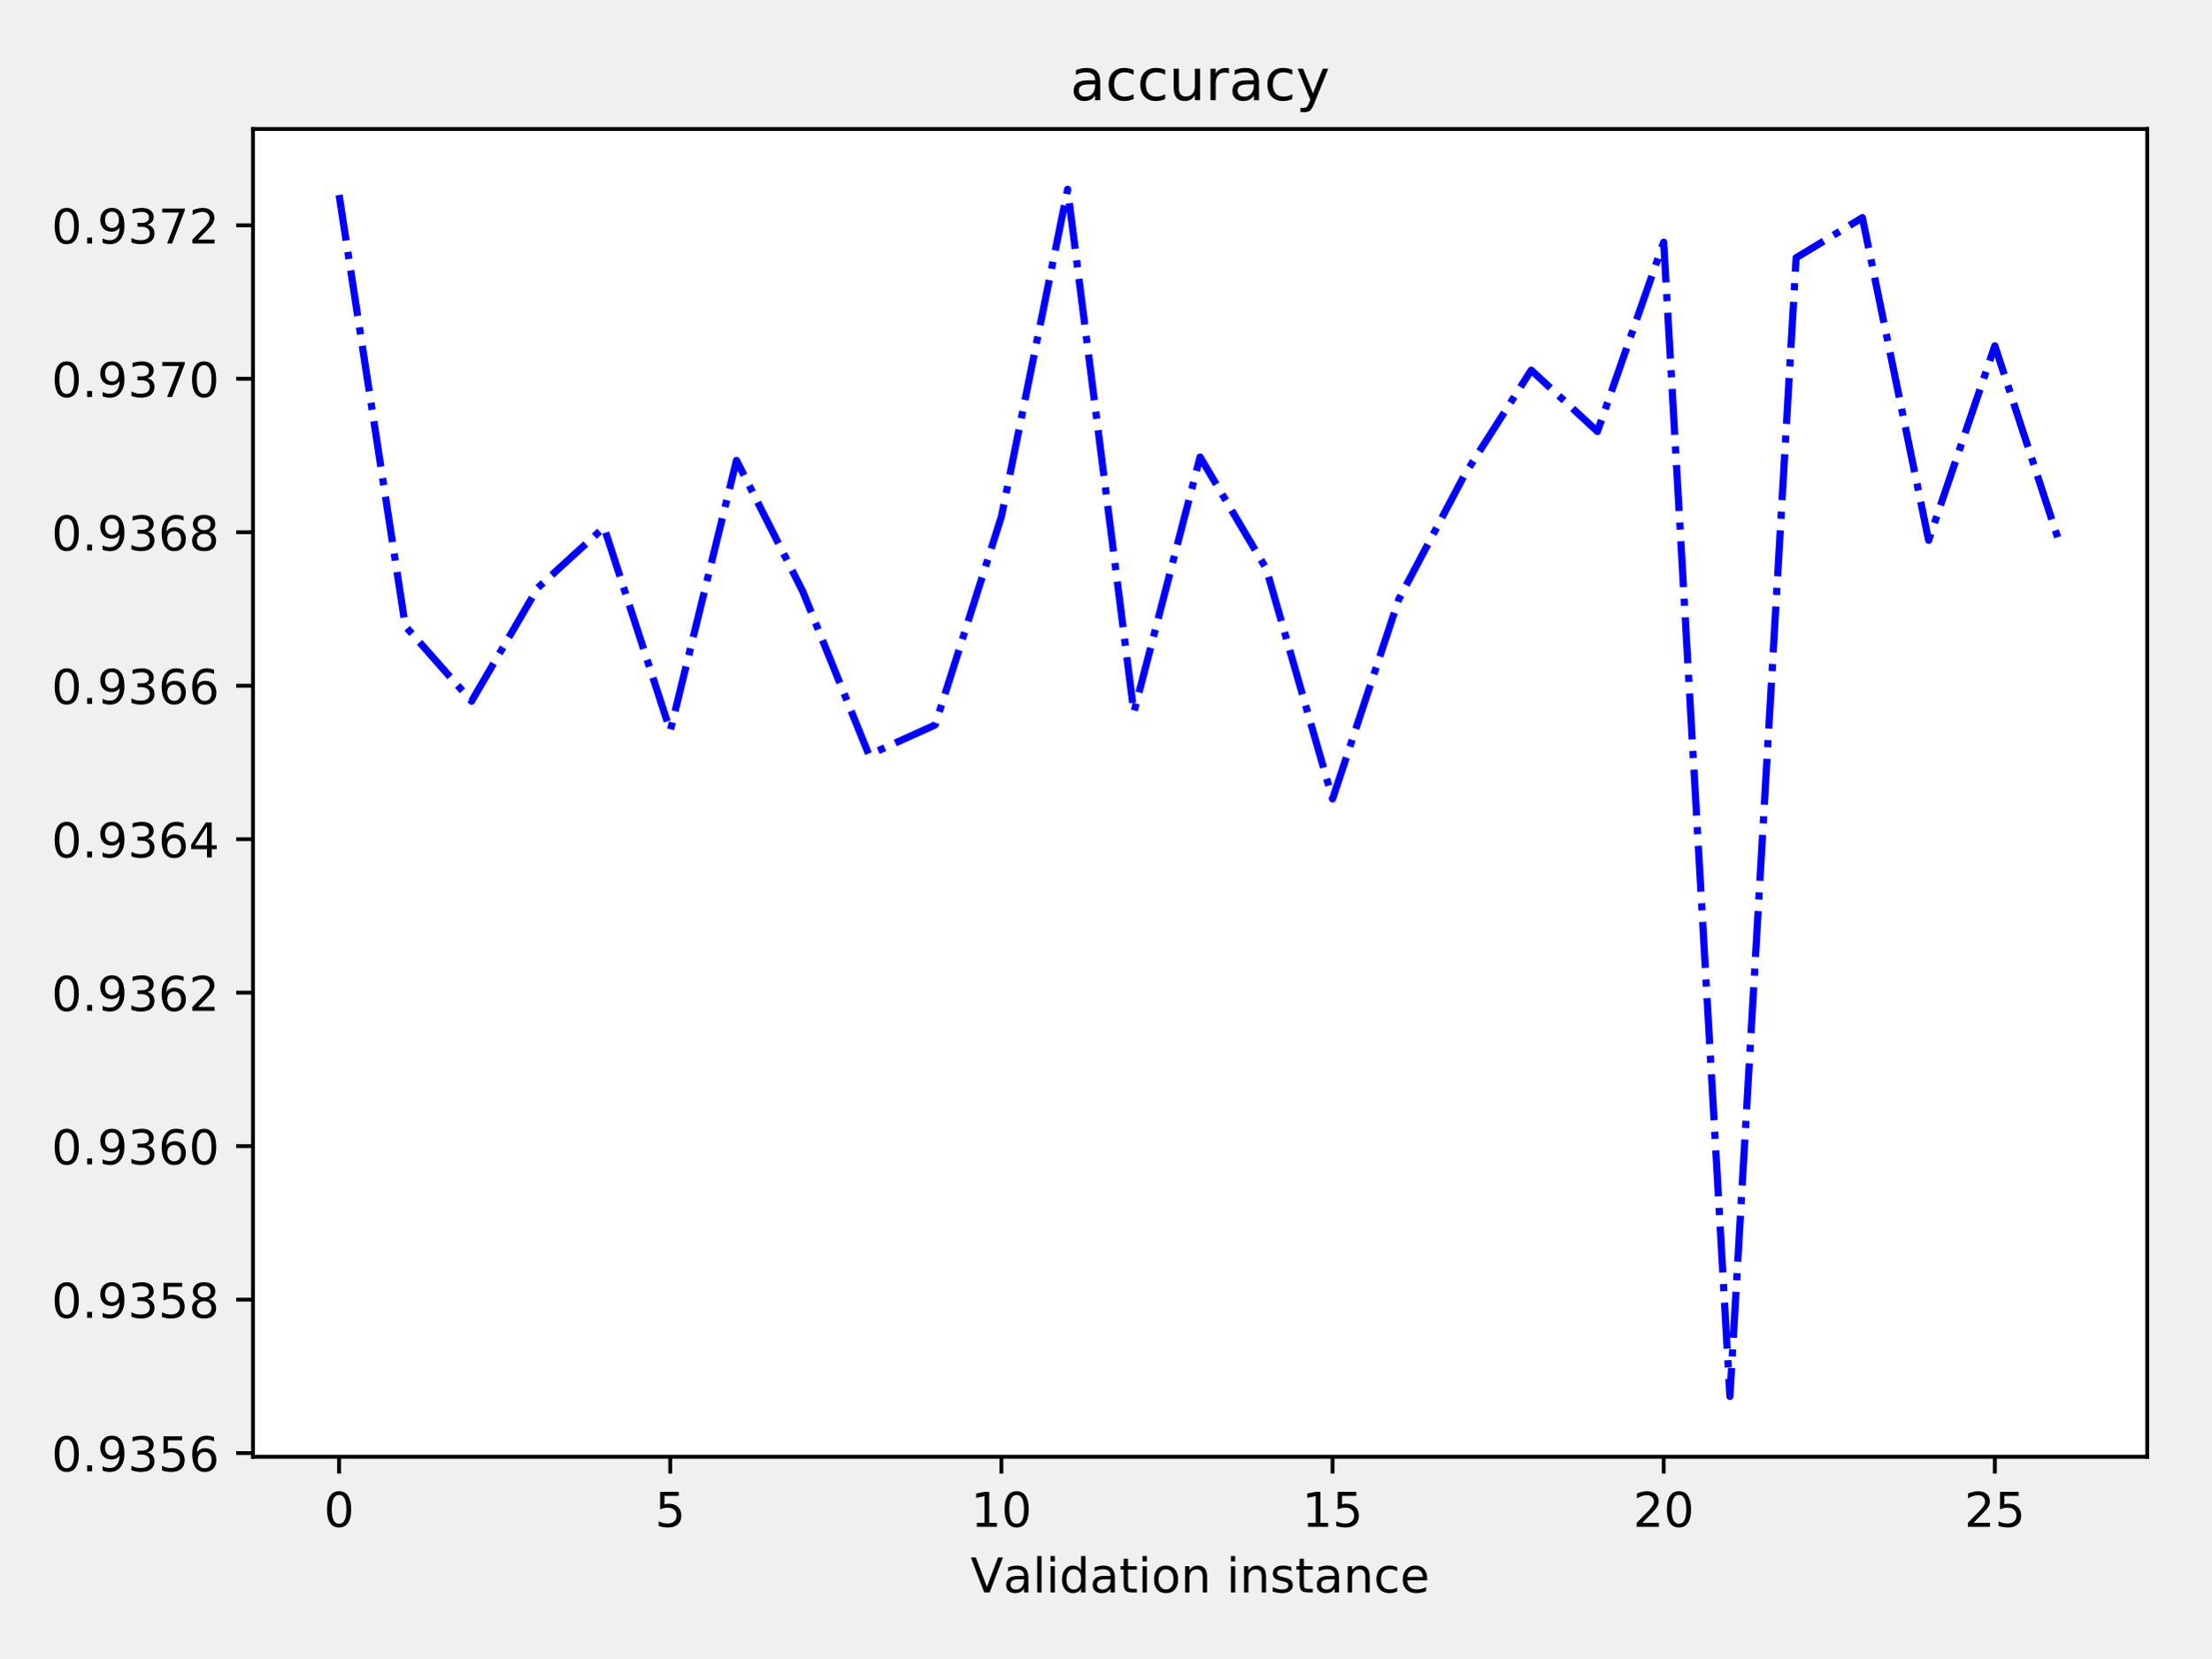
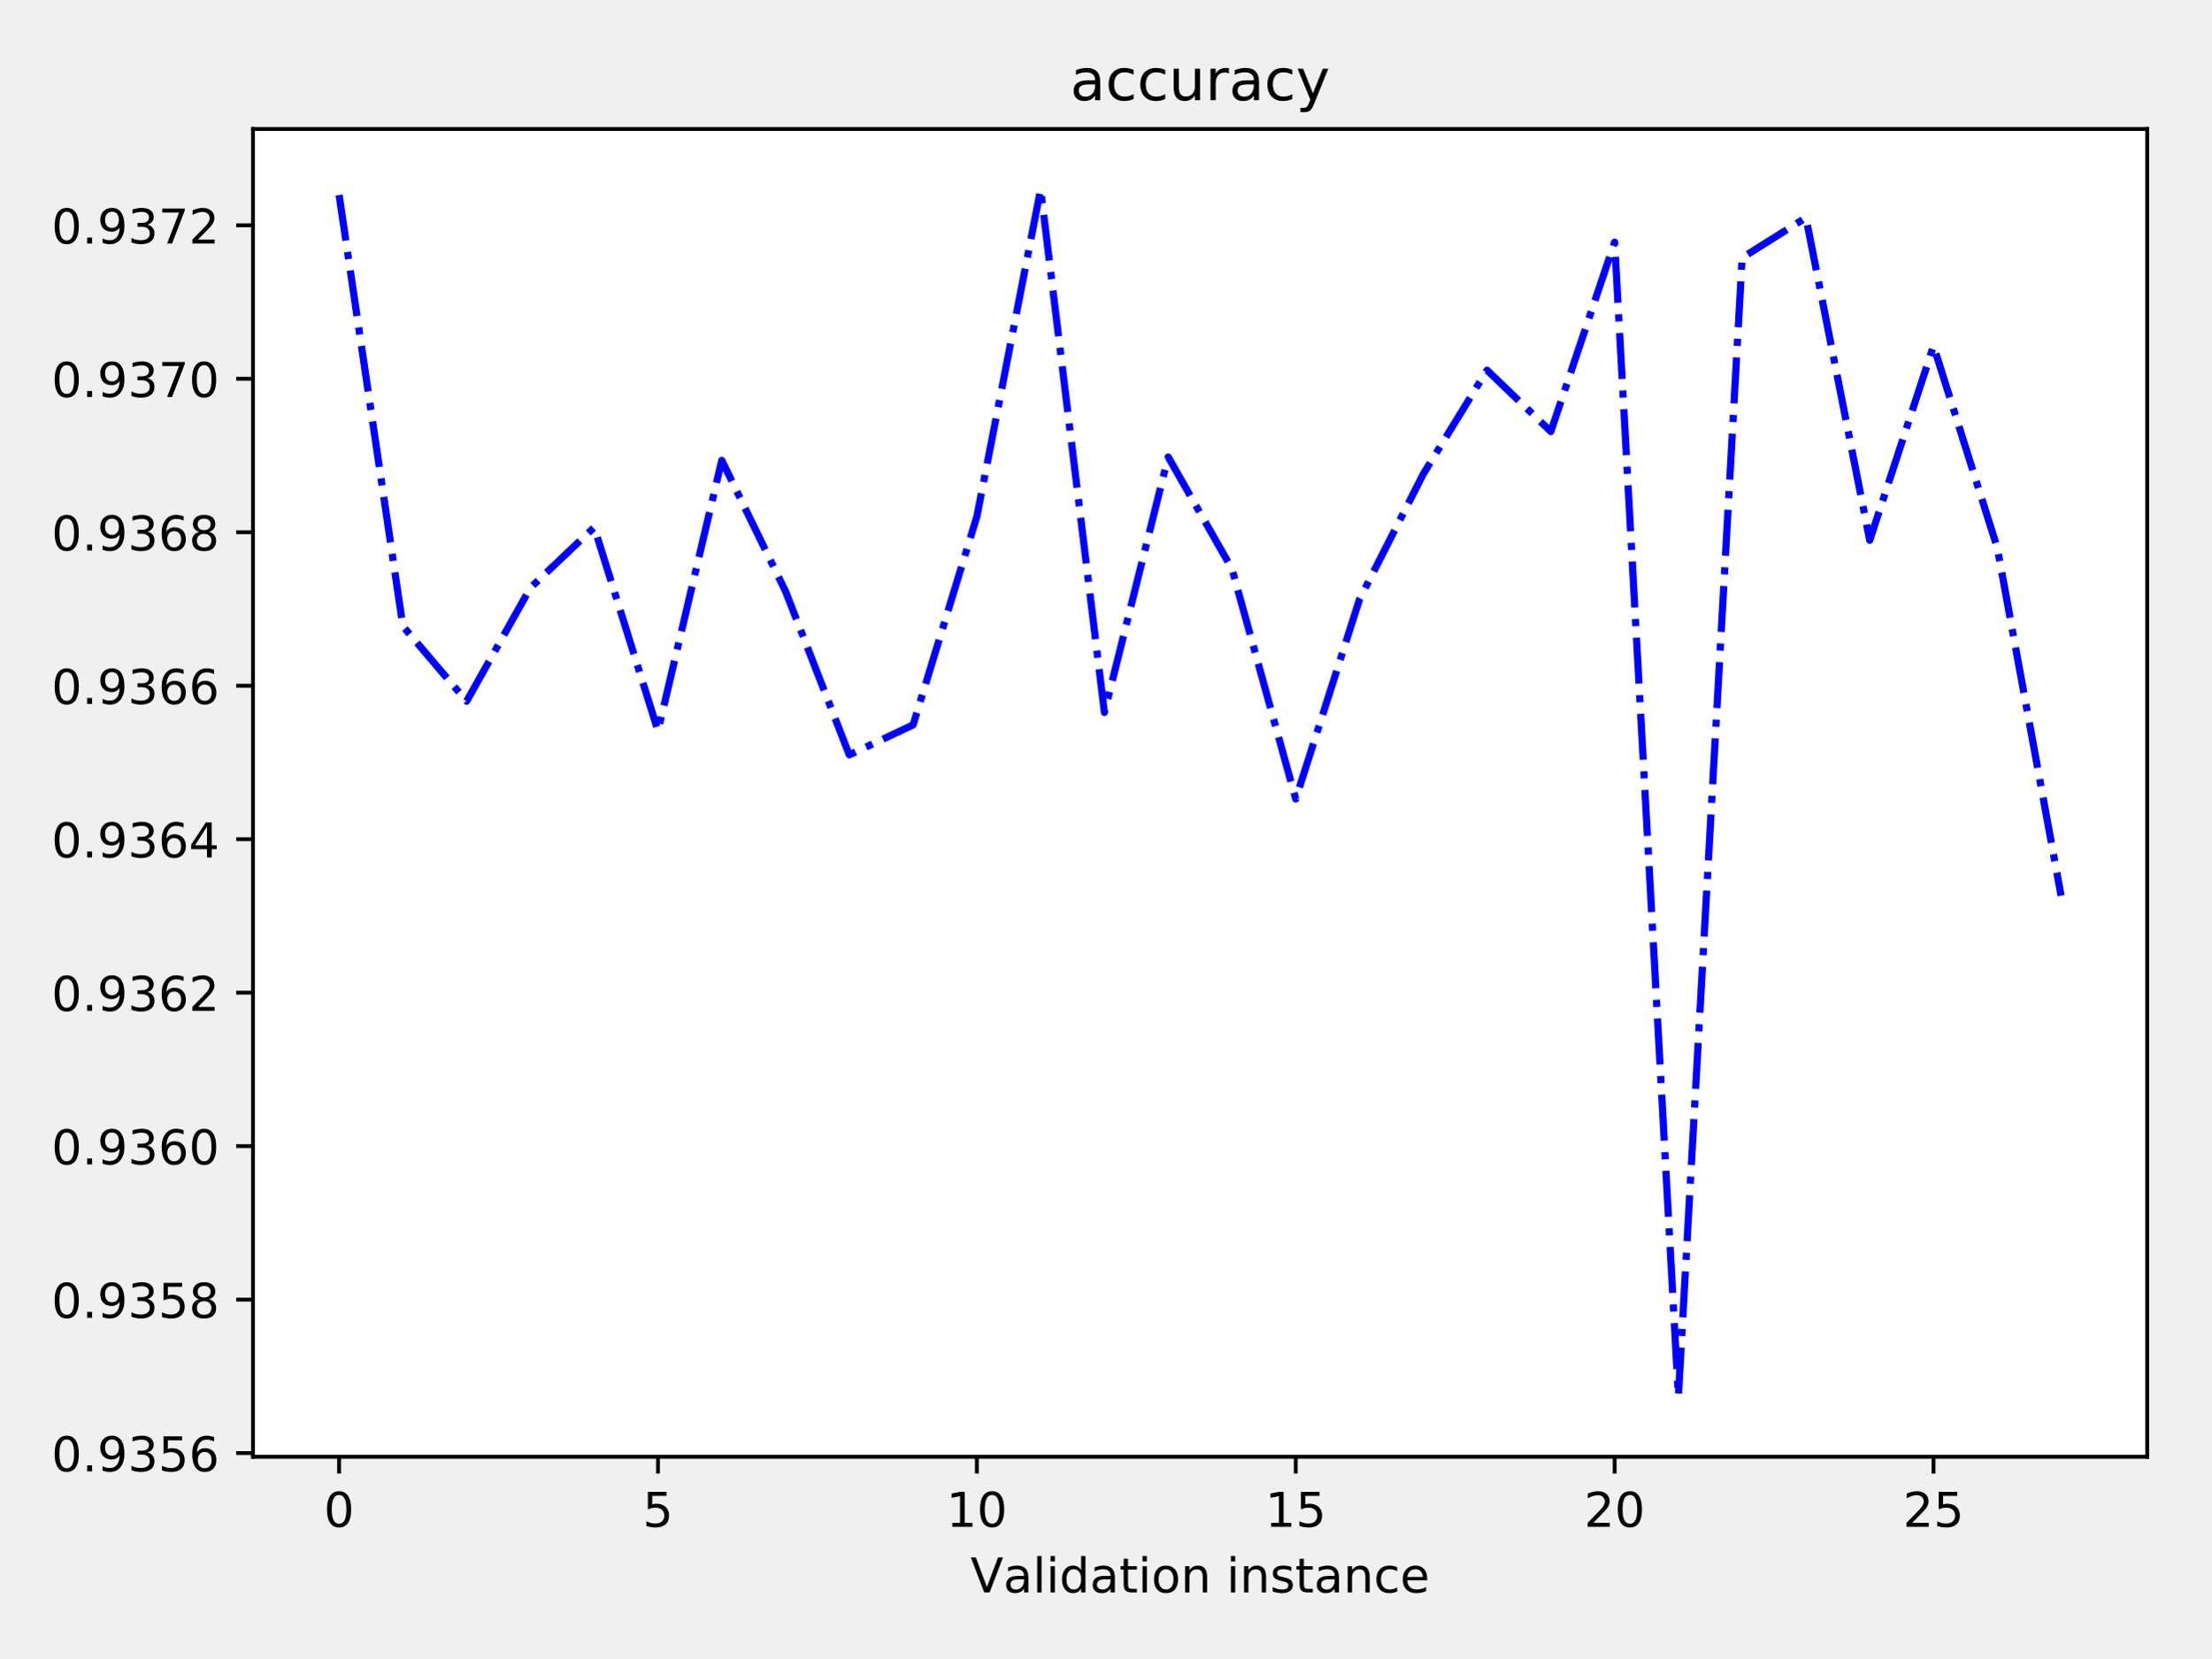
<svg xmlns="http://www.w3.org/2000/svg" xmlns:xlink="http://www.w3.org/1999/xlink" height="345.6pt" version="1.1" viewBox="0 0 460.8 345.6" width="460.8pt">
  <defs>
    <style type="text/css">
*{stroke-linecap:butt;stroke-linejoin:round;}
  </style>
  </defs>
  <g id="figure_1">
    <g id="axes_1">
      <g id="patch_1">
        <path d="M 52.72 303.64  L 447.48 303.64  L 447.48 26.88  L 52.72 26.88  z " style="fill:#ffffff;" />
      </g>
      <g id="matplotlib.axis_1">
        <g id="xtick_1">
          <g id="line2d_1">
            <defs>
-               <path d="M 0 0  L 0 3.5  " id="m399aaafaca" style="stroke:#000000;stroke-width:0.8;" />
-             </defs>
-             <g>
-               <use style="stroke:#000000;stroke-width:0.8;" x="70.664" xlink:href="#m399aaafaca" y="303.64" />
+               <path d="M 0 0  L 0 3.5  " id="m3fb2c588bc" style="stroke:#000000;stroke-width:0.8;" />
+             </defs>
+             <g>
+               <use style="stroke:#000000;stroke-width:0.8;" x="70.664" xlink:href="#m3fb2c588bc" y="303.64" />
            </g>
          </g>
          <g id="text_1">
            <defs>
              <path d="M 31.781 66.406  Q 24.172 66.406 20.328 58.906  Q 16.5 51.422 16.5 36.375  Q 16.5 21.391 20.328 13.891  Q 24.172 6.391 31.781 6.391  Q 39.453 6.391 43.281 13.891  Q 47.125 21.391 47.125 36.375  Q 47.125 51.422 43.281 58.906  Q 39.453 66.406 31.781 66.406  z M 31.781 74.219  Q 44.047 74.219 50.516 64.516  Q 56.984 54.828 56.984 36.375  Q 56.984 17.969 50.516 8.266  Q 44.047 -1.422 31.781 -1.422  Q 19.531 -1.422 13.062 8.266  Q 6.594 17.969 6.594 36.375  Q 6.594 54.828 13.062 64.516  Q 19.531 74.219 31.781 74.219  z " id="DejaVuSans-30" />
            </defs>
            <g transform="translate(67.48239 318.2384)scale(0.1 -0.1)">
              <use xlink:href="#DejaVuSans-30" />
            </g>
          </g>
        </g>
        <g id="xtick_2">
          <g id="line2d_2">
            <g>
-               <use style="stroke:#000000;stroke-width:0.8;" x="139.678" xlink:href="#m399aaafaca" y="303.64" />
+               <use style="stroke:#000000;stroke-width:0.8;" x="137.122" xlink:href="#m3fb2c588bc" y="303.64" />
            </g>
          </g>
          <g id="text_2">
            <defs>
              <path d="M 10.797 72.906  L 49.516 72.906  L 49.516 64.594  L 19.828 64.594  L 19.828 46.734  Q 21.969 47.469 24.109 47.828  Q 26.266 48.188 28.422 48.188  Q 40.625 48.188 47.75 41.5  Q 54.891 34.812 54.891 23.391  Q 54.891 11.625 47.562 5.094  Q 40.234 -1.422 26.906 -1.422  Q 22.312 -1.422 17.547 -0.641  Q 12.797 0.141 7.719 1.703  L 7.719 11.625  Q 12.109 9.234 16.797 8.062  Q 21.484 6.891 26.703 6.891  Q 35.156 6.891 40.078 11.328  Q 45.016 15.766 45.016 23.391  Q 45.016 31 40.078 35.438  Q 35.156 39.891 26.703 39.891  Q 22.75 39.891 18.812 39.016  Q 14.891 38.141 10.797 36.281  z " id="DejaVuSans-35" />
            </defs>
-             <g transform="translate(136.4964 318.2384)scale(0.1 -0.1)">
+             <g transform="translate(133.9403 318.2384)scale(0.1 -0.1)">
              <use xlink:href="#DejaVuSans-35" />
            </g>
          </g>
        </g>
        <g id="xtick_3">
          <g id="line2d_3">
            <g>
-               <use style="stroke:#000000;stroke-width:0.8;" x="208.692" xlink:href="#m399aaafaca" y="303.64" />
+               <use style="stroke:#000000;stroke-width:0.8;" x="203.579" xlink:href="#m3fb2c588bc" y="303.64" />
            </g>
          </g>
          <g id="text_3">
            <defs>
              <path d="M 12.406 8.297  L 28.516 8.297  L 28.516 63.922  L 10.984 60.406  L 10.984 69.391  L 28.422 72.906  L 38.281 72.906  L 38.281 8.297  L 54.391 8.297  L 54.391 0  L 12.406 0  z " id="DejaVuSans-31" />
            </defs>
-             <g transform="translate(202.3291 318.2384)scale(0.1 -0.1)">
+             <g transform="translate(197.217 318.2384)scale(0.1 -0.1)">
              <use xlink:href="#DejaVuSans-31" />
              <use x="63.623" xlink:href="#DejaVuSans-30" />
            </g>
          </g>
        </g>
        <g id="xtick_4">
          <g id="line2d_4">
            <g>
-               <use style="stroke:#000000;stroke-width:0.8;" x="277.706" xlink:href="#m399aaafaca" y="303.64" />
+               <use style="stroke:#000000;stroke-width:0.8;" x="270.037" xlink:href="#m3fb2c588bc" y="303.64" />
            </g>
          </g>
          <g id="text_4">
-             <g transform="translate(271.3431 318.2384)scale(0.1 -0.1)">
+             <g transform="translate(263.6749 318.2384)scale(0.1 -0.1)">
              <use xlink:href="#DejaVuSans-31" />
              <use x="63.623" xlink:href="#DejaVuSans-35" />
            </g>
          </g>
        </g>
        <g id="xtick_5">
          <g id="line2d_5">
            <g>
-               <use style="stroke:#000000;stroke-width:0.8;" x="346.72" xlink:href="#m399aaafaca" y="303.64" />
+               <use style="stroke:#000000;stroke-width:0.8;" x="336.495" xlink:href="#m3fb2c588bc" y="303.64" />
            </g>
          </g>
          <g id="text_5">
            <defs>
              <path d="M 19.188 8.297  L 53.609 8.297  L 53.609 0  L 7.328 0  L 7.328 8.297  Q 12.938 14.109 22.625 23.891  Q 32.328 33.688 34.812 36.531  Q 39.547 41.844 41.422 45.531  Q 43.312 49.219 43.312 52.781  Q 43.312 58.594 39.234 62.25  Q 35.156 65.922 28.609 65.922  Q 23.969 65.922 18.812 64.312  Q 13.672 62.703 7.812 59.422  L 7.812 69.391  Q 13.766 71.781 18.938 73  Q 24.125 74.219 28.422 74.219  Q 39.75 74.219 46.484 68.547  Q 53.219 62.891 53.219 53.422  Q 53.219 48.922 51.531 44.891  Q 49.859 40.875 45.406 35.406  Q 44.188 33.984 37.641 27.219  Q 31.109 20.453 19.188 8.297  z " id="DejaVuSans-32" />
            </defs>
-             <g transform="translate(340.3571 318.2384)scale(0.1 -0.1)">
+             <g transform="translate(330.1328 318.2384)scale(0.1 -0.1)">
              <use xlink:href="#DejaVuSans-32" />
              <use x="63.623" xlink:href="#DejaVuSans-30" />
            </g>
          </g>
        </g>
        <g id="xtick_6">
          <g id="line2d_6">
            <g>
-               <use style="stroke:#000000;stroke-width:0.8;" x="415.734" xlink:href="#m399aaafaca" y="303.64" />
+               <use style="stroke:#000000;stroke-width:0.8;" x="402.953" xlink:href="#m3fb2c588bc" y="303.64" />
            </g>
          </g>
          <g id="text_6">
-             <g transform="translate(409.3711 318.2384)scale(0.1 -0.1)">
+             <g transform="translate(396.5907 318.2384)scale(0.1 -0.1)">
              <use xlink:href="#DejaVuSans-32" />
              <use x="63.623" xlink:href="#DejaVuSans-35" />
            </g>
          </g>
        </g>
        <g id="text_7">
          <defs>
            <path d="M 28.609 0  L 0.781 72.906  L 11.078 72.906  L 34.188 11.531  L 57.328 72.906  L 67.578 72.906  L 39.797 0  z " id="DejaVuSans-56" />
            <path d="M 34.281 27.484  Q 23.391 27.484 19.188 25  Q 14.984 22.516 14.984 16.5  Q 14.984 11.719 18.141 8.906  Q 21.297 6.109 26.703 6.109  Q 34.188 6.109 38.703 11.406  Q 43.219 16.703 43.219 25.484  L 43.219 27.484  z M 52.203 31.203  L 52.203 0  L 43.219 0  L 43.219 8.297  Q 40.141 3.328 35.547 0.953  Q 30.953 -1.422 24.312 -1.422  Q 15.922 -1.422 10.953 3.297  Q 6 8.016 6 15.922  Q 6 25.141 12.172 29.828  Q 18.359 34.516 30.609 34.516  L 43.219 34.516  L 43.219 35.406  Q 43.219 41.609 39.141 45  Q 35.062 48.391 27.688 48.391  Q 23 48.391 18.547 47.266  Q 14.109 46.141 10.016 43.891  L 10.016 52.203  Q 14.938 54.109 19.578 55.047  Q 24.219 56 28.609 56  Q 40.484 56 46.344 49.844  Q 52.203 43.703 52.203 31.203  z " id="DejaVuSans-61" />
            <path d="M 9.422 75.984  L 18.406 75.984  L 18.406 0  L 9.422 0  z " id="DejaVuSans-6c" />
            <path d="M 9.422 54.688  L 18.406 54.688  L 18.406 0  L 9.422 0  z M 9.422 75.984  L 18.406 75.984  L 18.406 64.594  L 9.422 64.594  z " id="DejaVuSans-69" />
            <path d="M 45.406 46.391  L 45.406 75.984  L 54.391 75.984  L 54.391 0  L 45.406 0  L 45.406 8.203  Q 42.578 3.328 38.25 0.953  Q 33.938 -1.422 27.875 -1.422  Q 17.969 -1.422 11.734 6.484  Q 5.516 14.406 5.516 27.297  Q 5.516 40.188 11.734 48.094  Q 17.969 56 27.875 56  Q 33.938 56 38.25 53.625  Q 42.578 51.266 45.406 46.391  z M 14.797 27.297  Q 14.797 17.391 18.875 11.75  Q 22.953 6.109 30.078 6.109  Q 37.203 6.109 41.297 11.75  Q 45.406 17.391 45.406 27.297  Q 45.406 37.203 41.297 42.844  Q 37.203 48.484 30.078 48.484  Q 22.953 48.484 18.875 42.844  Q 14.797 37.203 14.797 27.297  z " id="DejaVuSans-64" />
            <path d="M 18.312 70.219  L 18.312 54.688  L 36.812 54.688  L 36.812 47.703  L 18.312 47.703  L 18.312 18.016  Q 18.312 11.328 20.141 9.422  Q 21.969 7.516 27.594 7.516  L 36.812 7.516  L 36.812 0  L 27.594 0  Q 17.188 0 13.234 3.875  Q 9.281 7.766 9.281 18.016  L 9.281 47.703  L 2.688 47.703  L 2.688 54.688  L 9.281 54.688  L 9.281 70.219  z " id="DejaVuSans-74" />
            <path d="M 30.609 48.391  Q 23.391 48.391 19.188 42.75  Q 14.984 37.109 14.984 27.297  Q 14.984 17.484 19.156 11.844  Q 23.344 6.203 30.609 6.203  Q 37.797 6.203 41.984 11.859  Q 46.188 17.531 46.188 27.297  Q 46.188 37.016 41.984 42.703  Q 37.797 48.391 30.609 48.391  z M 30.609 56  Q 42.328 56 49.016 48.375  Q 55.719 40.766 55.719 27.297  Q 55.719 13.875 49.016 6.219  Q 42.328 -1.422 30.609 -1.422  Q 18.844 -1.422 12.172 6.219  Q 5.516 13.875 5.516 27.297  Q 5.516 40.766 12.172 48.375  Q 18.844 56 30.609 56  z " id="DejaVuSans-6f" />
            <path d="M 54.891 33.016  L 54.891 0  L 45.906 0  L 45.906 32.719  Q 45.906 40.484 42.875 44.328  Q 39.844 48.188 33.797 48.188  Q 26.516 48.188 22.312 43.547  Q 18.109 38.922 18.109 30.906  L 18.109 0  L 9.078 0  L 9.078 54.688  L 18.109 54.688  L 18.109 46.188  Q 21.344 51.125 25.703 53.562  Q 30.078 56 35.797 56  Q 45.219 56 50.047 50.172  Q 54.891 44.344 54.891 33.016  z " id="DejaVuSans-6e" />
            <path id="DejaVuSans-20" />
            <path d="M 44.281 53.078  L 44.281 44.578  Q 40.484 46.531 36.375 47.5  Q 32.281 48.484 27.875 48.484  Q 21.188 48.484 17.844 46.438  Q 14.5 44.391 14.5 40.281  Q 14.5 37.156 16.891 35.375  Q 19.281 33.594 26.516 31.984  L 29.594 31.297  Q 39.156 29.25 43.188 25.516  Q 47.219 21.781 47.219 15.094  Q 47.219 7.469 41.188 3.016  Q 35.156 -1.422 24.609 -1.422  Q 20.219 -1.422 15.453 -0.562  Q 10.688 0.297 5.422 2  L 5.422 11.281  Q 10.406 8.688 15.234 7.391  Q 20.062 6.109 24.812 6.109  Q 31.156 6.109 34.562 8.281  Q 37.984 10.453 37.984 14.406  Q 37.984 18.062 35.516 20.016  Q 33.062 21.969 24.703 23.781  L 21.578 24.516  Q 13.234 26.266 9.516 29.906  Q 5.812 33.547 5.812 39.891  Q 5.812 47.609 11.281 51.797  Q 16.75 56 26.812 56  Q 31.781 56 36.172 55.266  Q 40.578 54.547 44.281 53.078  z " id="DejaVuSans-73" />
            <path d="M 48.781 52.594  L 48.781 44.188  Q 44.969 46.297 41.141 47.344  Q 37.312 48.391 33.406 48.391  Q 24.656 48.391 19.812 42.844  Q 14.984 37.312 14.984 27.297  Q 14.984 17.281 19.812 11.734  Q 24.656 6.203 33.406 6.203  Q 37.312 6.203 41.141 7.25  Q 44.969 8.297 48.781 10.406  L 48.781 2.094  Q 45.016 0.344 40.984 -0.531  Q 36.969 -1.422 32.422 -1.422  Q 20.062 -1.422 12.781 6.344  Q 5.516 14.109 5.516 27.297  Q 5.516 40.672 12.859 48.328  Q 20.219 56 33.016 56  Q 37.156 56 41.109 55.141  Q 45.062 54.297 48.781 52.594  z " id="DejaVuSans-63" />
            <path d="M 56.203 29.594  L 56.203 25.203  L 14.891 25.203  Q 15.484 15.922 20.484 11.062  Q 25.484 6.203 34.422 6.203  Q 39.594 6.203 44.453 7.469  Q 49.312 8.734 54.109 11.281  L 54.109 2.781  Q 49.266 0.734 44.188 -0.344  Q 39.109 -1.422 33.891 -1.422  Q 20.797 -1.422 13.156 6.188  Q 5.516 13.812 5.516 26.812  Q 5.516 40.234 12.766 48.109  Q 20.016 56 32.328 56  Q 43.359 56 49.781 48.891  Q 56.203 41.797 56.203 29.594  z M 47.219 32.234  Q 47.125 39.594 43.094 43.984  Q 39.062 48.391 32.422 48.391  Q 24.906 48.391 20.391 44.141  Q 15.875 39.891 15.188 32.172  z " id="DejaVuSans-65" />
          </defs>
          <g transform="translate(202.257 331.9166)scale(0.1 -0.1)">
            <use xlink:href="#DejaVuSans-56" />
            <use x="68.299" xlink:href="#DejaVuSans-61" />
            <use x="129.578" xlink:href="#DejaVuSans-6c" />
            <use x="157.361" xlink:href="#DejaVuSans-69" />
            <use x="185.145" xlink:href="#DejaVuSans-64" />
            <use x="248.621" xlink:href="#DejaVuSans-61" />
            <use x="309.9" xlink:href="#DejaVuSans-74" />
            <use x="349.109" xlink:href="#DejaVuSans-69" />
            <use x="376.893" xlink:href="#DejaVuSans-6f" />
            <use x="438.074" xlink:href="#DejaVuSans-6e" />
            <use x="501.453" xlink:href="#DejaVuSans-20" />
            <use x="533.24" xlink:href="#DejaVuSans-69" />
            <use x="561.023" xlink:href="#DejaVuSans-6e" />
            <use x="624.402" xlink:href="#DejaVuSans-73" />
            <use x="676.502" xlink:href="#DejaVuSans-74" />
            <use x="715.711" xlink:href="#DejaVuSans-61" />
            <use x="776.99" xlink:href="#DejaVuSans-6e" />
            <use x="840.369" xlink:href="#DejaVuSans-63" />
            <use x="895.35" xlink:href="#DejaVuSans-65" />
          </g>
        </g>
      </g>
      <g id="matplotlib.axis_2">
        <g id="ytick_1">
          <g id="line2d_7">
            <defs>
-               <path d="M 0 0  L -3.5 0  " id="mb52494f1e0" style="stroke:#000000;stroke-width:0.8;" />
-             </defs>
-             <g>
-               <use style="stroke:#000000;stroke-width:0.8;" x="52.72" xlink:href="#mb52494f1e0" y="302.869" />
+               <path d="M 0 0  L -3.5 0  " id="mcd1a7295e8" style="stroke:#000000;stroke-width:0.8;" />
+             </defs>
+             <g>
+               <use style="stroke:#000000;stroke-width:0.8;" x="52.72" xlink:href="#mcd1a7295e8" y="302.869" />
            </g>
          </g>
          <g id="text_8">
            <defs>
              <path d="M 10.688 12.406  L 21 12.406  L 21 0  L 10.688 0  z " id="DejaVuSans-2e" />
              <path d="M 10.984 1.516  L 10.984 10.5  Q 14.703 8.734 18.5 7.812  Q 22.312 6.891 25.984 6.891  Q 35.75 6.891 40.891 13.453  Q 46.047 20.016 46.781 33.406  Q 43.953 29.203 39.594 26.953  Q 35.25 24.703 29.984 24.703  Q 19.047 24.703 12.672 31.312  Q 6.297 37.938 6.297 49.422  Q 6.297 60.641 12.938 67.422  Q 19.578 74.219 30.609 74.219  Q 43.266 74.219 49.922 64.516  Q 56.594 54.828 56.594 36.375  Q 56.594 19.141 48.406 8.859  Q 40.234 -1.422 26.422 -1.422  Q 22.703 -1.422 18.891 -0.688  Q 15.094 0.047 10.984 1.516  z M 30.609 32.422  Q 37.25 32.422 41.125 36.953  Q 45.016 41.5 45.016 49.422  Q 45.016 57.281 41.125 61.844  Q 37.25 66.406 30.609 66.406  Q 23.969 66.406 20.094 61.844  Q 16.219 57.281 16.219 49.422  Q 16.219 41.5 20.094 36.953  Q 23.969 32.422 30.609 32.422  z " id="DejaVuSans-39" />
              <path d="M 40.578 39.312  Q 47.656 37.797 51.625 33  Q 55.609 28.219 55.609 21.188  Q 55.609 10.406 48.188 4.484  Q 40.766 -1.422 27.094 -1.422  Q 22.516 -1.422 17.656 -0.516  Q 12.797 0.391 7.625 2.203  L 7.625 11.719  Q 11.719 9.328 16.594 8.109  Q 21.484 6.891 26.812 6.891  Q 36.078 6.891 40.938 10.547  Q 45.797 14.203 45.797 21.188  Q 45.797 27.641 41.281 31.266  Q 36.766 34.906 28.719 34.906  L 20.219 34.906  L 20.219 43.016  L 29.109 43.016  Q 36.375 43.016 40.234 45.922  Q 44.094 48.828 44.094 54.297  Q 44.094 59.906 40.109 62.906  Q 36.141 65.922 28.719 65.922  Q 24.656 65.922 20.016 65.031  Q 15.375 64.156 9.812 62.312  L 9.812 71.094  Q 15.438 72.656 20.344 73.438  Q 25.25 74.219 29.594 74.219  Q 40.828 74.219 47.359 69.109  Q 53.906 64.016 53.906 55.328  Q 53.906 49.266 50.438 45.094  Q 46.969 40.922 40.578 39.312  z " id="DejaVuSans-33" />
              <path d="M 33.016 40.375  Q 26.375 40.375 22.484 35.828  Q 18.609 31.297 18.609 23.391  Q 18.609 15.531 22.484 10.953  Q 26.375 6.391 33.016 6.391  Q 39.656 6.391 43.531 10.953  Q 47.406 15.531 47.406 23.391  Q 47.406 31.297 43.531 35.828  Q 39.656 40.375 33.016 40.375  z M 52.594 71.297  L 52.594 62.312  Q 48.875 64.062 45.094 64.984  Q 41.312 65.922 37.594 65.922  Q 27.828 65.922 22.672 59.328  Q 17.531 52.734 16.797 39.406  Q 19.672 43.656 24.016 45.922  Q 28.375 48.188 33.594 48.188  Q 44.578 48.188 50.953 41.516  Q 57.328 34.859 57.328 23.391  Q 57.328 12.156 50.688 5.359  Q 44.047 -1.422 33.016 -1.422  Q 20.359 -1.422 13.672 8.266  Q 6.984 17.969 6.984 36.375  Q 6.984 53.656 15.188 63.938  Q 23.391 74.219 37.203 74.219  Q 40.922 74.219 44.703 73.484  Q 48.484 72.75 52.594 71.297  z " id="DejaVuSans-36" />
            </defs>
            <g transform="translate(10.72937 306.6685)scale(0.1 -0.1)">
              <use xlink:href="#DejaVuSans-30" />
              <use x="63.623" xlink:href="#DejaVuSans-2e" />
              <use x="95.41" xlink:href="#DejaVuSans-39" />
              <use x="159.033" xlink:href="#DejaVuSans-33" />
              <use x="222.656" xlink:href="#DejaVuSans-35" />
              <use x="286.279" xlink:href="#DejaVuSans-36" />
            </g>
          </g>
        </g>
        <g id="ytick_2">
          <g id="line2d_8">
            <g>
-               <use style="stroke:#000000;stroke-width:0.8;" x="52.72" xlink:href="#mb52494f1e0" y="270.88" />
+               <use style="stroke:#000000;stroke-width:0.8;" x="52.72" xlink:href="#mcd1a7295e8" y="270.88" />
            </g>
          </g>
          <g id="text_9">
            <defs>
              <path d="M 31.781 34.625  Q 24.75 34.625 20.719 30.859  Q 16.703 27.094 16.703 20.516  Q 16.703 13.922 20.719 10.156  Q 24.75 6.391 31.781 6.391  Q 38.812 6.391 42.859 10.172  Q 46.922 13.969 46.922 20.516  Q 46.922 27.094 42.891 30.859  Q 38.875 34.625 31.781 34.625  z M 21.922 38.812  Q 15.578 40.375 12.031 44.719  Q 8.5 49.078 8.5 55.328  Q 8.5 64.062 14.719 69.141  Q 20.953 74.219 31.781 74.219  Q 42.672 74.219 48.875 69.141  Q 55.078 64.062 55.078 55.328  Q 55.078 49.078 51.531 44.719  Q 48 40.375 41.703 38.812  Q 48.828 37.156 52.797 32.312  Q 56.781 27.484 56.781 20.516  Q 56.781 9.906 50.312 4.234  Q 43.844 -1.422 31.781 -1.422  Q 19.734 -1.422 13.25 4.234  Q 6.781 9.906 6.781 20.516  Q 6.781 27.484 10.781 32.312  Q 14.797 37.156 21.922 38.812  z M 18.312 54.391  Q 18.312 48.734 21.844 45.562  Q 25.391 42.391 31.781 42.391  Q 38.141 42.391 41.719 45.562  Q 45.312 48.734 45.312 54.391  Q 45.312 60.062 41.719 63.234  Q 38.141 66.406 31.781 66.406  Q 25.391 66.406 21.844 63.234  Q 18.312 60.062 18.312 54.391  z " id="DejaVuSans-38" />
            </defs>
            <g transform="translate(10.72937 274.6792)scale(0.1 -0.1)">
              <use xlink:href="#DejaVuSans-30" />
              <use x="63.623" xlink:href="#DejaVuSans-2e" />
              <use x="95.41" xlink:href="#DejaVuSans-39" />
              <use x="159.033" xlink:href="#DejaVuSans-33" />
              <use x="222.656" xlink:href="#DejaVuSans-35" />
              <use x="286.279" xlink:href="#DejaVuSans-38" />
            </g>
          </g>
        </g>
        <g id="ytick_3">
          <g id="line2d_9">
            <g>
-               <use style="stroke:#000000;stroke-width:0.8;" x="52.72" xlink:href="#mb52494f1e0" y="238.891" />
+               <use style="stroke:#000000;stroke-width:0.8;" x="52.72" xlink:href="#mcd1a7295e8" y="238.891" />
            </g>
          </g>
          <g id="text_10">
            <g transform="translate(10.72937 242.6899)scale(0.1 -0.1)">
              <use xlink:href="#DejaVuSans-30" />
              <use x="63.623" xlink:href="#DejaVuSans-2e" />
              <use x="95.41" xlink:href="#DejaVuSans-39" />
              <use x="159.033" xlink:href="#DejaVuSans-33" />
              <use x="222.656" xlink:href="#DejaVuSans-36" />
              <use x="286.279" xlink:href="#DejaVuSans-30" />
            </g>
          </g>
        </g>
        <g id="ytick_4">
          <g id="line2d_10">
            <g>
-               <use style="stroke:#000000;stroke-width:0.8;" x="52.72" xlink:href="#mb52494f1e0" y="206.901" />
+               <use style="stroke:#000000;stroke-width:0.8;" x="52.72" xlink:href="#mcd1a7295e8" y="206.901" />
            </g>
          </g>
          <g id="text_11">
            <g transform="translate(10.72937 210.7006)scale(0.1 -0.1)">
              <use xlink:href="#DejaVuSans-30" />
              <use x="63.623" xlink:href="#DejaVuSans-2e" />
              <use x="95.41" xlink:href="#DejaVuSans-39" />
              <use x="159.033" xlink:href="#DejaVuSans-33" />
              <use x="222.656" xlink:href="#DejaVuSans-36" />
              <use x="286.279" xlink:href="#DejaVuSans-32" />
            </g>
          </g>
        </g>
        <g id="ytick_5">
          <g id="line2d_11">
            <g>
-               <use style="stroke:#000000;stroke-width:0.8;" x="52.72" xlink:href="#mb52494f1e0" y="174.912" />
+               <use style="stroke:#000000;stroke-width:0.8;" x="52.72" xlink:href="#mcd1a7295e8" y="174.912" />
            </g>
          </g>
          <g id="text_12">
            <defs>
              <path d="M 37.797 64.312  L 12.891 25.391  L 37.797 25.391  z M 35.203 72.906  L 47.609 72.906  L 47.609 25.391  L 58.016 25.391  L 58.016 17.188  L 47.609 17.188  L 47.609 0  L 37.797 0  L 37.797 17.188  L 4.891 17.188  L 4.891 26.703  z " id="DejaVuSans-34" />
            </defs>
            <g transform="translate(10.72937 178.7113)scale(0.1 -0.1)">
              <use xlink:href="#DejaVuSans-30" />
              <use x="63.623" xlink:href="#DejaVuSans-2e" />
              <use x="95.41" xlink:href="#DejaVuSans-39" />
              <use x="159.033" xlink:href="#DejaVuSans-33" />
              <use x="222.656" xlink:href="#DejaVuSans-36" />
              <use x="286.279" xlink:href="#DejaVuSans-34" />
            </g>
          </g>
        </g>
        <g id="ytick_6">
          <g id="line2d_12">
            <g>
-               <use style="stroke:#000000;stroke-width:0.8;" x="52.72" xlink:href="#mb52494f1e0" y="142.923" />
+               <use style="stroke:#000000;stroke-width:0.8;" x="52.72" xlink:href="#mcd1a7295e8" y="142.923" />
            </g>
          </g>
          <g id="text_13">
            <g transform="translate(10.72937 146.722)scale(0.1 -0.1)">
              <use xlink:href="#DejaVuSans-30" />
              <use x="63.623" xlink:href="#DejaVuSans-2e" />
              <use x="95.41" xlink:href="#DejaVuSans-39" />
              <use x="159.033" xlink:href="#DejaVuSans-33" />
              <use x="222.656" xlink:href="#DejaVuSans-36" />
              <use x="286.279" xlink:href="#DejaVuSans-36" />
            </g>
          </g>
        </g>
        <g id="ytick_7">
          <g id="line2d_13">
            <g>
-               <use style="stroke:#000000;stroke-width:0.8;" x="52.72" xlink:href="#mb52494f1e0" y="110.934" />
+               <use style="stroke:#000000;stroke-width:0.8;" x="52.72" xlink:href="#mcd1a7295e8" y="110.934" />
            </g>
          </g>
          <g id="text_14">
            <g transform="translate(10.72937 114.7328)scale(0.1 -0.1)">
              <use xlink:href="#DejaVuSans-30" />
              <use x="63.623" xlink:href="#DejaVuSans-2e" />
              <use x="95.41" xlink:href="#DejaVuSans-39" />
              <use x="159.033" xlink:href="#DejaVuSans-33" />
              <use x="222.656" xlink:href="#DejaVuSans-36" />
              <use x="286.279" xlink:href="#DejaVuSans-38" />
            </g>
          </g>
        </g>
        <g id="ytick_8">
          <g id="line2d_14">
            <g>
-               <use style="stroke:#000000;stroke-width:0.8;" x="52.72" xlink:href="#mb52494f1e0" y="78.944" />
+               <use style="stroke:#000000;stroke-width:0.8;" x="52.72" xlink:href="#mcd1a7295e8" y="78.944" />
            </g>
          </g>
          <g id="text_15">
            <defs>
              <path d="M 8.203 72.906  L 55.078 72.906  L 55.078 68.703  L 28.609 0  L 18.312 0  L 43.219 64.594  L 8.203 64.594  z " id="DejaVuSans-37" />
            </defs>
            <g transform="translate(10.72937 82.74346)scale(0.1 -0.1)">
              <use xlink:href="#DejaVuSans-30" />
              <use x="63.623" xlink:href="#DejaVuSans-2e" />
              <use x="95.41" xlink:href="#DejaVuSans-39" />
              <use x="159.033" xlink:href="#DejaVuSans-33" />
              <use x="222.656" xlink:href="#DejaVuSans-37" />
              <use x="286.279" xlink:href="#DejaVuSans-30" />
            </g>
          </g>
        </g>
        <g id="ytick_9">
          <g id="line2d_15">
            <g>
-               <use style="stroke:#000000;stroke-width:0.8;" x="52.72" xlink:href="#mb52494f1e0" y="46.955" />
+               <use style="stroke:#000000;stroke-width:0.8;" x="52.72" xlink:href="#mcd1a7295e8" y="46.955" />
            </g>
          </g>
          <g id="text_16">
            <g transform="translate(10.72937 50.75416)scale(0.1 -0.1)">
              <use xlink:href="#DejaVuSans-30" />
              <use x="63.623" xlink:href="#DejaVuSans-2e" />
              <use x="95.41" xlink:href="#DejaVuSans-39" />
              <use x="159.033" xlink:href="#DejaVuSans-33" />
              <use x="222.656" xlink:href="#DejaVuSans-37" />
              <use x="286.279" xlink:href="#DejaVuSans-32" />
            </g>
          </g>
        </g>
      </g>
      <g id="line2d_16">
-         <path clip-path="url(#pc994c1eab2)" d="M 70.664 40.642  L 84.466 130.505  L 98.269 146.15  L 112.072 122.507  L 125.875 109.903  L 139.678 152.337  L 153.48 95.956  L 167.283 123.25  L 181.086 157.342  L 194.889 151.098  L 208.692 107.673  L 222.494 39.46  L 236.297 148.486  L 250.1 95.25  L 263.903 118.56  L 277.706 166.533  L 291.508 124.928  L 305.311 98.797  L 319.114 77.156  L 332.917 89.94  L 346.72 50.471  L 360.522 291.06  L 374.325 53.722  L 388.128 45.361  L 401.931 112.611  L 415.734 72.074  L 429.536 114.184  " style="fill:none;stroke:#0000ff;stroke-dasharray:9.6,2.4,1.5,2.4;stroke-dashoffset:0;stroke-width:1.5;" />
+         <path clip-path="url(#p89625c5ee1)" d="M 70.664 40.642  L 83.955 130.505  L 97.247 146.15  L 110.538 122.507  L 123.83 109.903  L 137.122 152.337  L 150.413 95.956  L 163.705 123.25  L 176.996 157.342  L 190.288 151.098  L 203.579 107.673  L 216.871 39.46  L 230.163 148.486  L 243.454 95.25  L 256.746 118.56  L 270.037 166.533  L 283.329 124.928  L 296.621 98.797  L 309.912 77.156  L 323.204 89.94  L 336.495 50.471  L 349.787 291.06  L 363.078 53.722  L 376.37 45.361  L 389.662 112.611  L 402.953 72.074  L 416.245 114.184  L 429.536 186.687  " style="fill:none;stroke:#0000ff;stroke-dasharray:9.6,2.4,1.5,2.4;stroke-dashoffset:0;stroke-width:1.5;" />
      </g>
      <g id="patch_2">
        <path d="M 52.72 303.64  L 52.72 26.88  " style="fill:none;stroke:#000000;stroke-linecap:square;stroke-linejoin:miter;stroke-width:0.8;" />
      </g>
      <g id="patch_3">
        <path d="M 447.48 303.64  L 447.48 26.88  " style="fill:none;stroke:#000000;stroke-linecap:square;stroke-linejoin:miter;stroke-width:0.8;" />
      </g>
      <g id="patch_4">
        <path d="M 52.72 303.64  L 447.48 303.64  " style="fill:none;stroke:#000000;stroke-linecap:square;stroke-linejoin:miter;stroke-width:0.8;" />
      </g>
      <g id="patch_5">
        <path d="M 52.72 26.88  L 447.48 26.88  " style="fill:none;stroke:#000000;stroke-linecap:square;stroke-linejoin:miter;stroke-width:0.8;" />
      </g>
      <g id="text_17">
        <defs>
          <path d="M 8.5 21.578  L 8.5 54.688  L 17.484 54.688  L 17.484 21.922  Q 17.484 14.156 20.5 10.266  Q 23.531 6.391 29.594 6.391  Q 36.859 6.391 41.078 11.031  Q 45.312 15.672 45.312 23.688  L 45.312 54.688  L 54.297 54.688  L 54.297 0  L 45.312 0  L 45.312 8.406  Q 42.047 3.422 37.719 1  Q 33.406 -1.422 27.688 -1.422  Q 18.266 -1.422 13.375 4.438  Q 8.5 10.297 8.5 21.578  z M 31.109 56  z " id="DejaVuSans-75" />
          <path d="M 41.109 46.297  Q 39.594 47.172 37.812 47.578  Q 36.031 48 33.891 48  Q 26.266 48 22.188 43.047  Q 18.109 38.094 18.109 28.812  L 18.109 0  L 9.078 0  L 9.078 54.688  L 18.109 54.688  L 18.109 46.188  Q 20.953 51.172 25.484 53.578  Q 30.031 56 36.531 56  Q 37.453 56 38.578 55.875  Q 39.703 55.766 41.062 55.516  z " id="DejaVuSans-72" />
          <path d="M 32.172 -5.078  Q 28.375 -14.844 24.75 -17.812  Q 21.141 -20.797 15.094 -20.797  L 7.906 -20.797  L 7.906 -13.281  L 13.188 -13.281  Q 16.891 -13.281 18.938 -11.516  Q 21 -9.766 23.484 -3.219  L 25.094 0.875  L 2.984 54.688  L 12.5 54.688  L 29.594 11.922  L 46.688 54.688  L 56.203 54.688  z " id="DejaVuSans-79" />
        </defs>
        <g transform="translate(223.0288 20.88)scale(0.12 -0.12)">
          <use xlink:href="#DejaVuSans-61" />
          <use x="61.279" xlink:href="#DejaVuSans-63" />
          <use x="116.26" xlink:href="#DejaVuSans-63" />
          <use x="171.24" xlink:href="#DejaVuSans-75" />
          <use x="234.619" xlink:href="#DejaVuSans-72" />
          <use x="275.732" xlink:href="#DejaVuSans-61" />
          <use x="337.012" xlink:href="#DejaVuSans-63" />
          <use x="391.992" xlink:href="#DejaVuSans-79" />
        </g>
      </g>
    </g>
  </g>
  <defs>
-     <clipPath id="pc994c1eab2">
+     <clipPath id="p89625c5ee1">
      <rect height="276.76" width="394.76" x="52.72" y="26.88" />
    </clipPath>
  </defs>
</svg>
